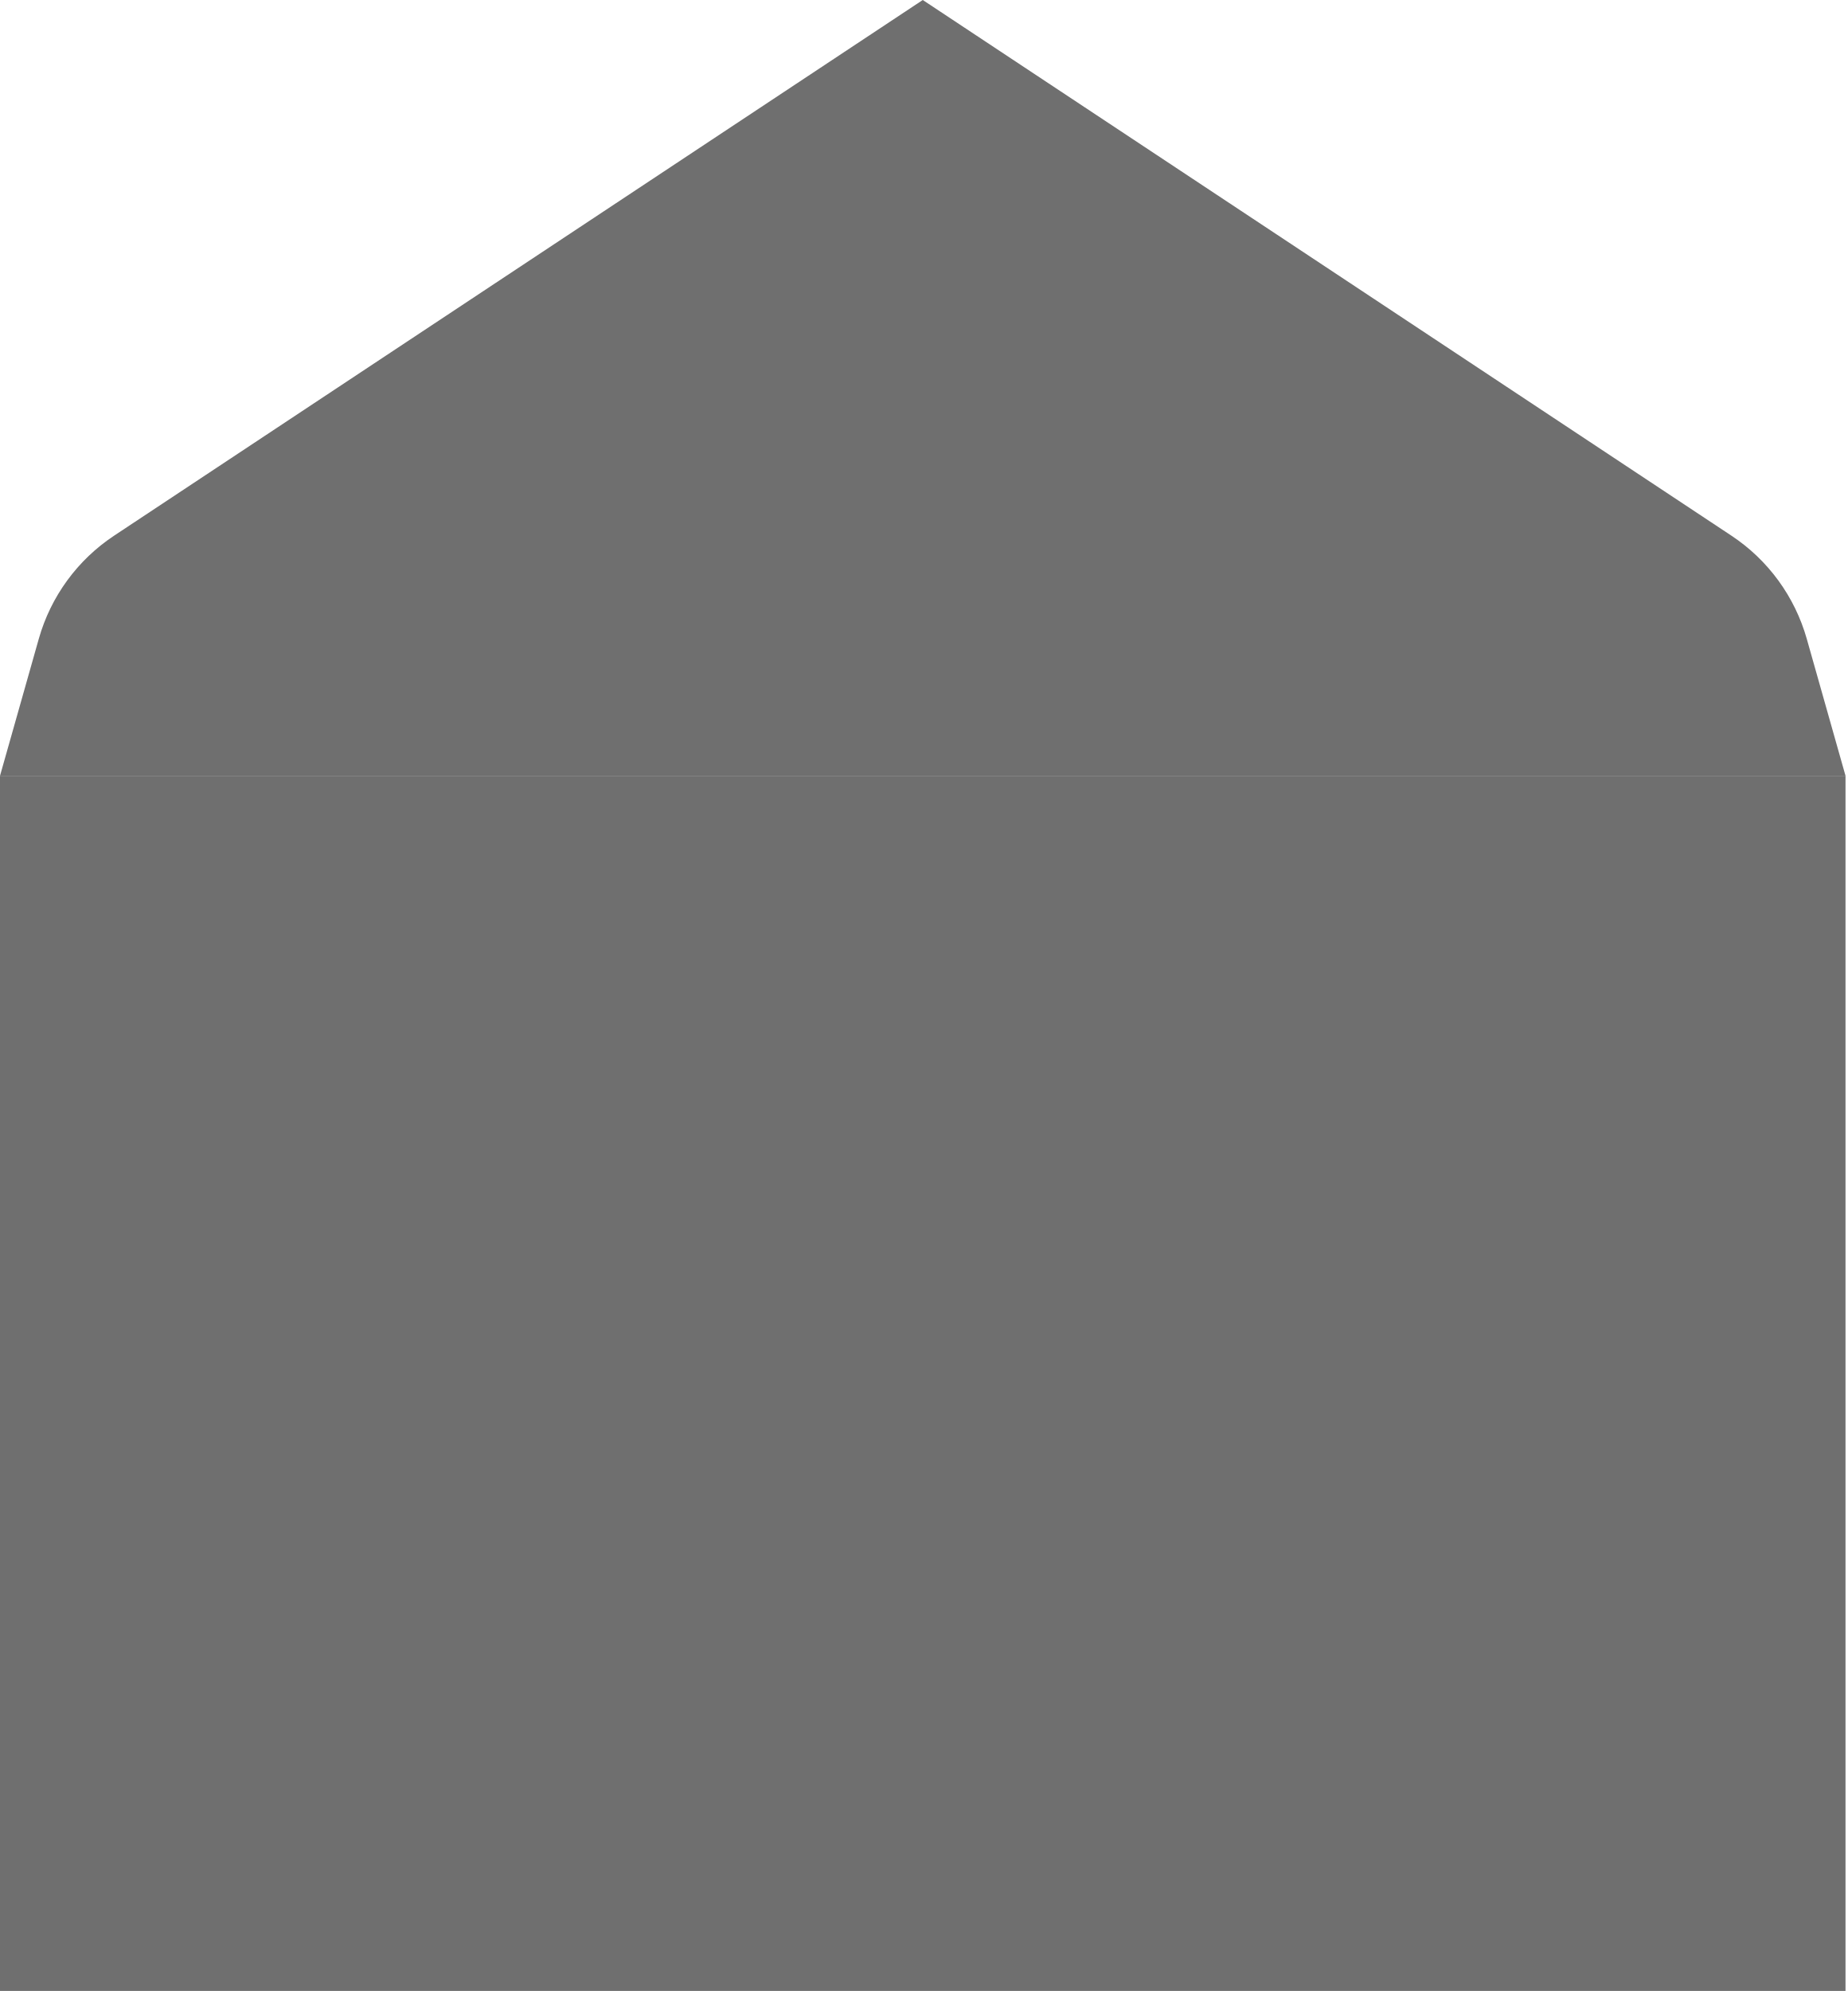
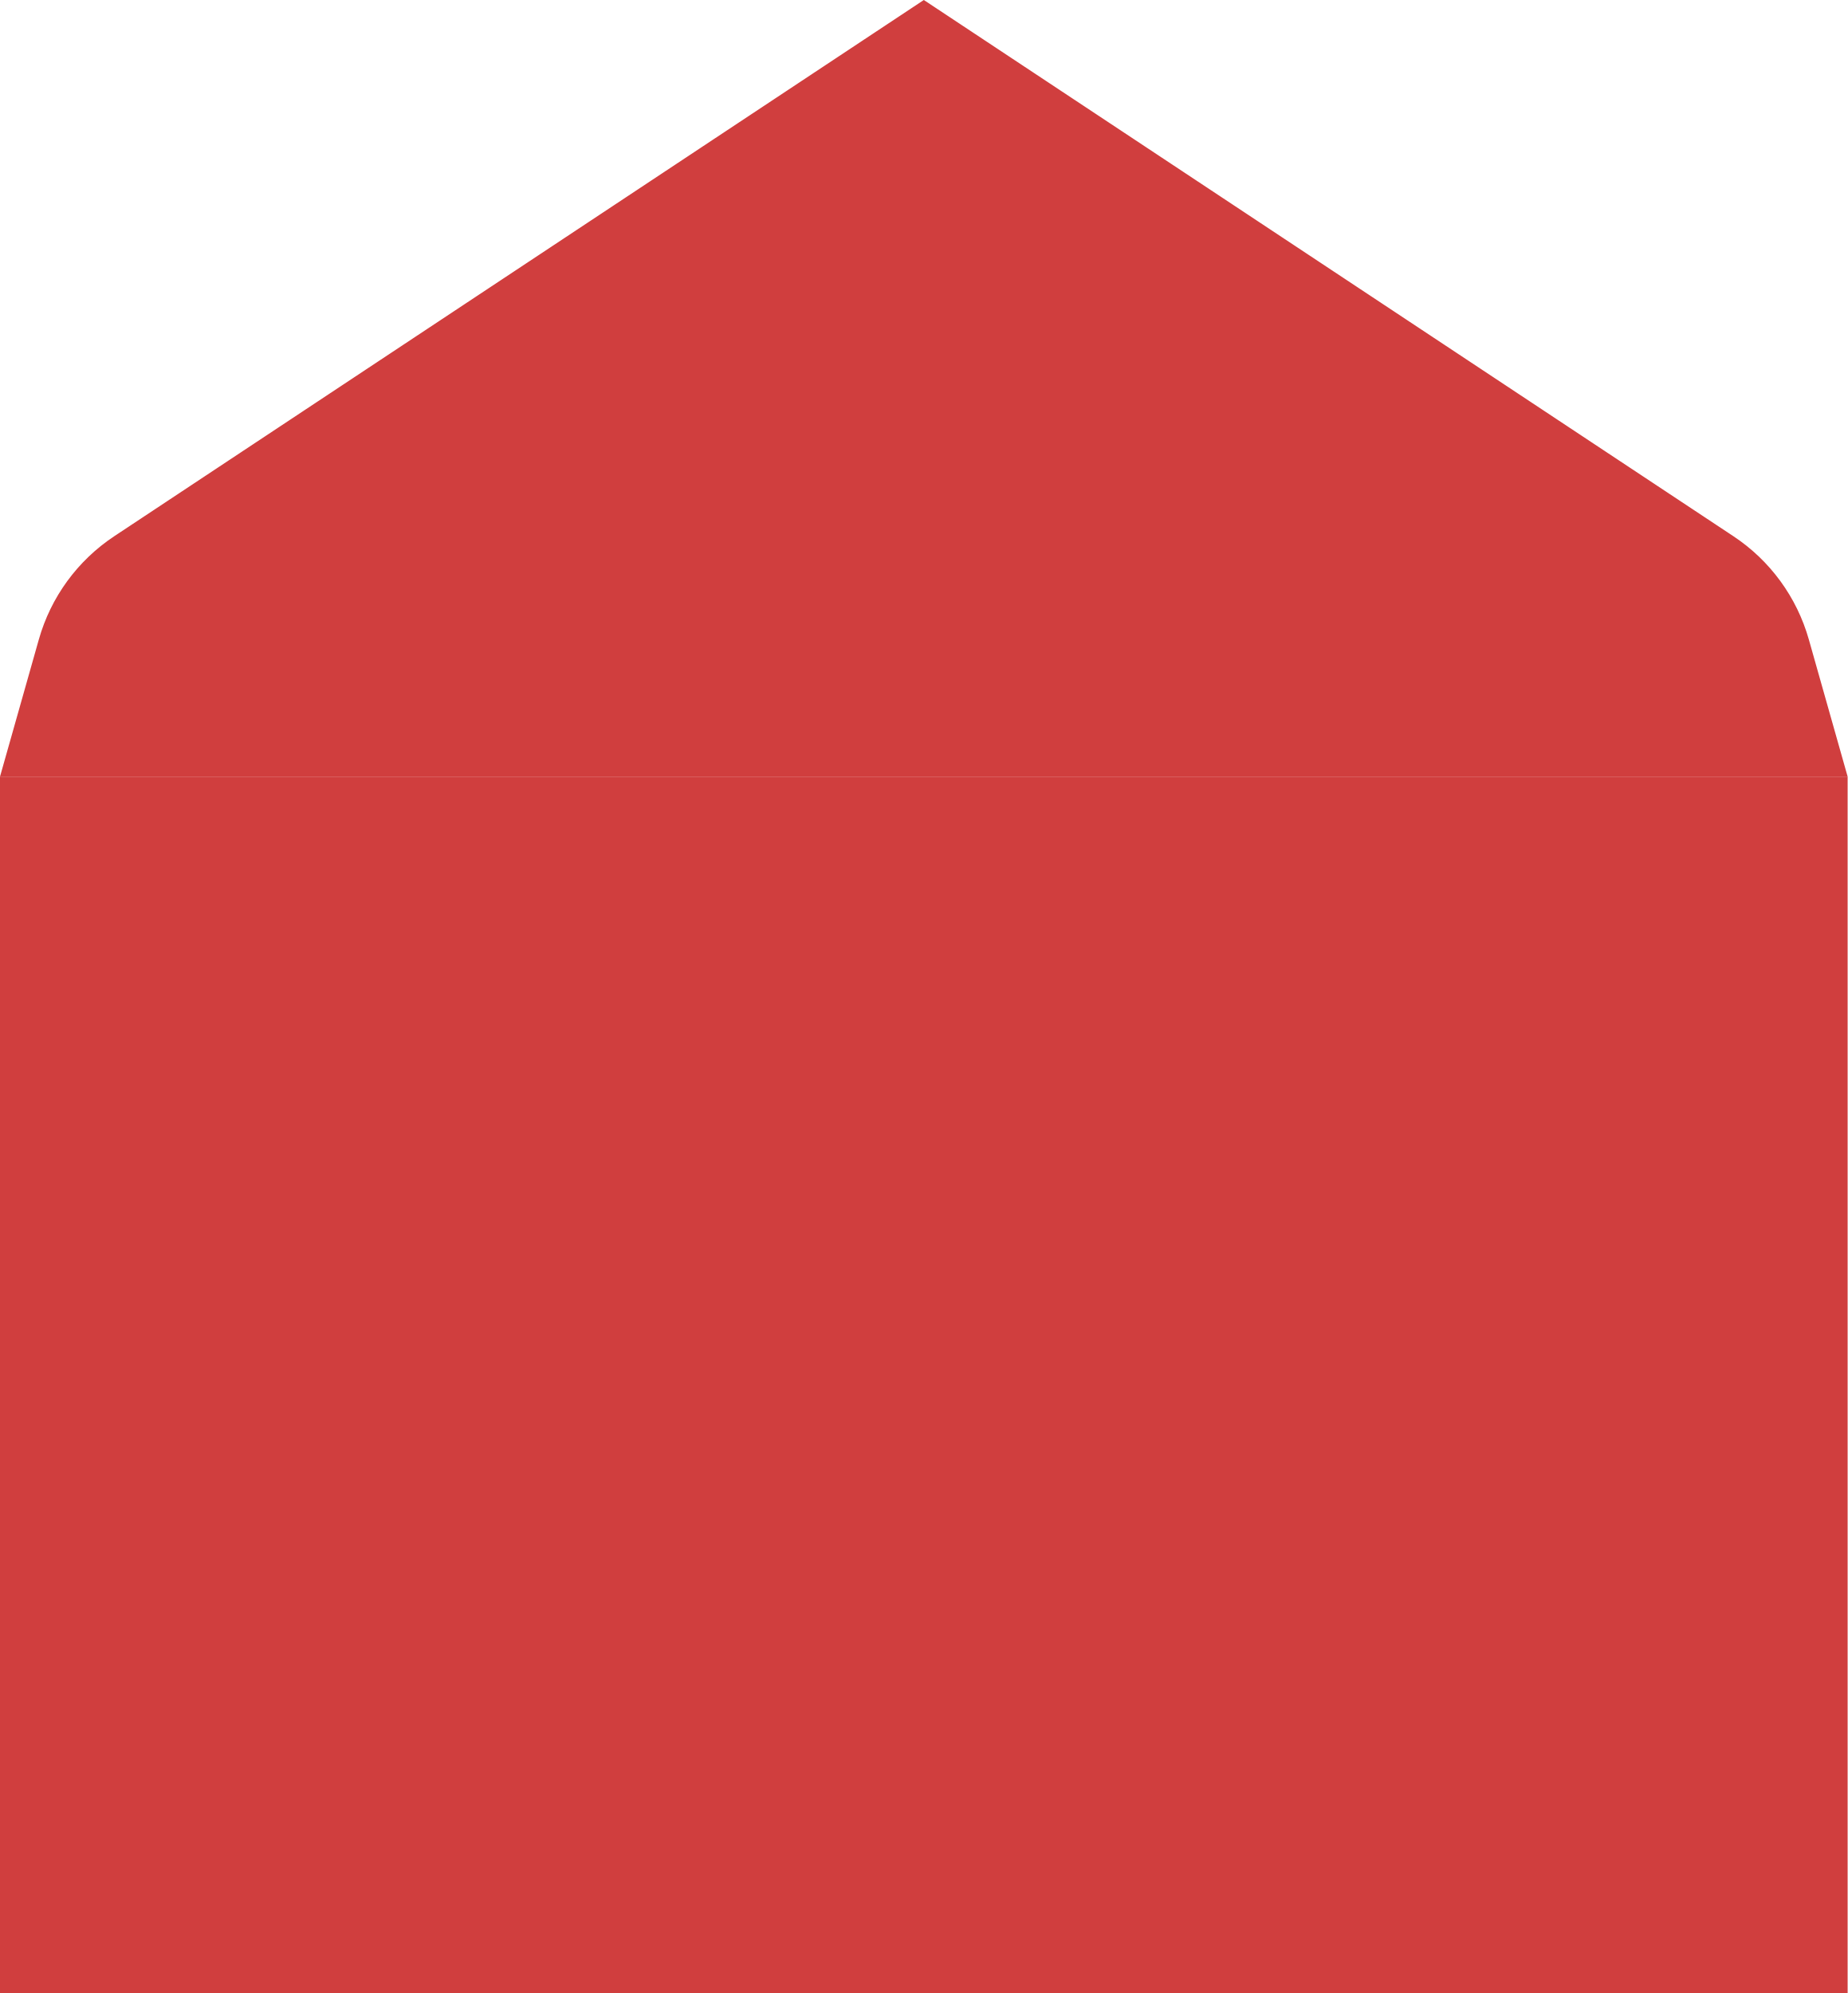
- <svg xmlns="http://www.w3.org/2000/svg" width="814" height="877" viewBox="0 0 814 877" fill="none">
-   <path d="M813.11 341.74H0L17.09 281.39C22.36 262.76 34.14 246.64 50.28 235.95L406.56 0L762.84 235.95C778.99 246.64 790.76 262.77 796.04 281.4L813.12 341.75L813.11 341.74Z" fill="#6F6F6F" />
-   <path d="M813.11 341.74H0V876.97H813.11V341.74Z" fill="#6F6F6F" />
+ <svg xmlns="http://www.w3.org/2000/svg" width="813" height="877" viewBox="0 0 813 877" fill="none">
+   <path d="M812.99 341.752H0L17.087 281.4C22.357 262.769 34.135 246.648 50.273 235.958L406.5 0L762.727 235.958C778.875 246.648 790.643 262.779 795.922 281.41L813 341.762L812.99 341.752Z" fill="#D03E3E" />
+   <path d="M812.99 341.752H0V877H812.99V341.752Z" fill="#D03E3E" />
</svg>
